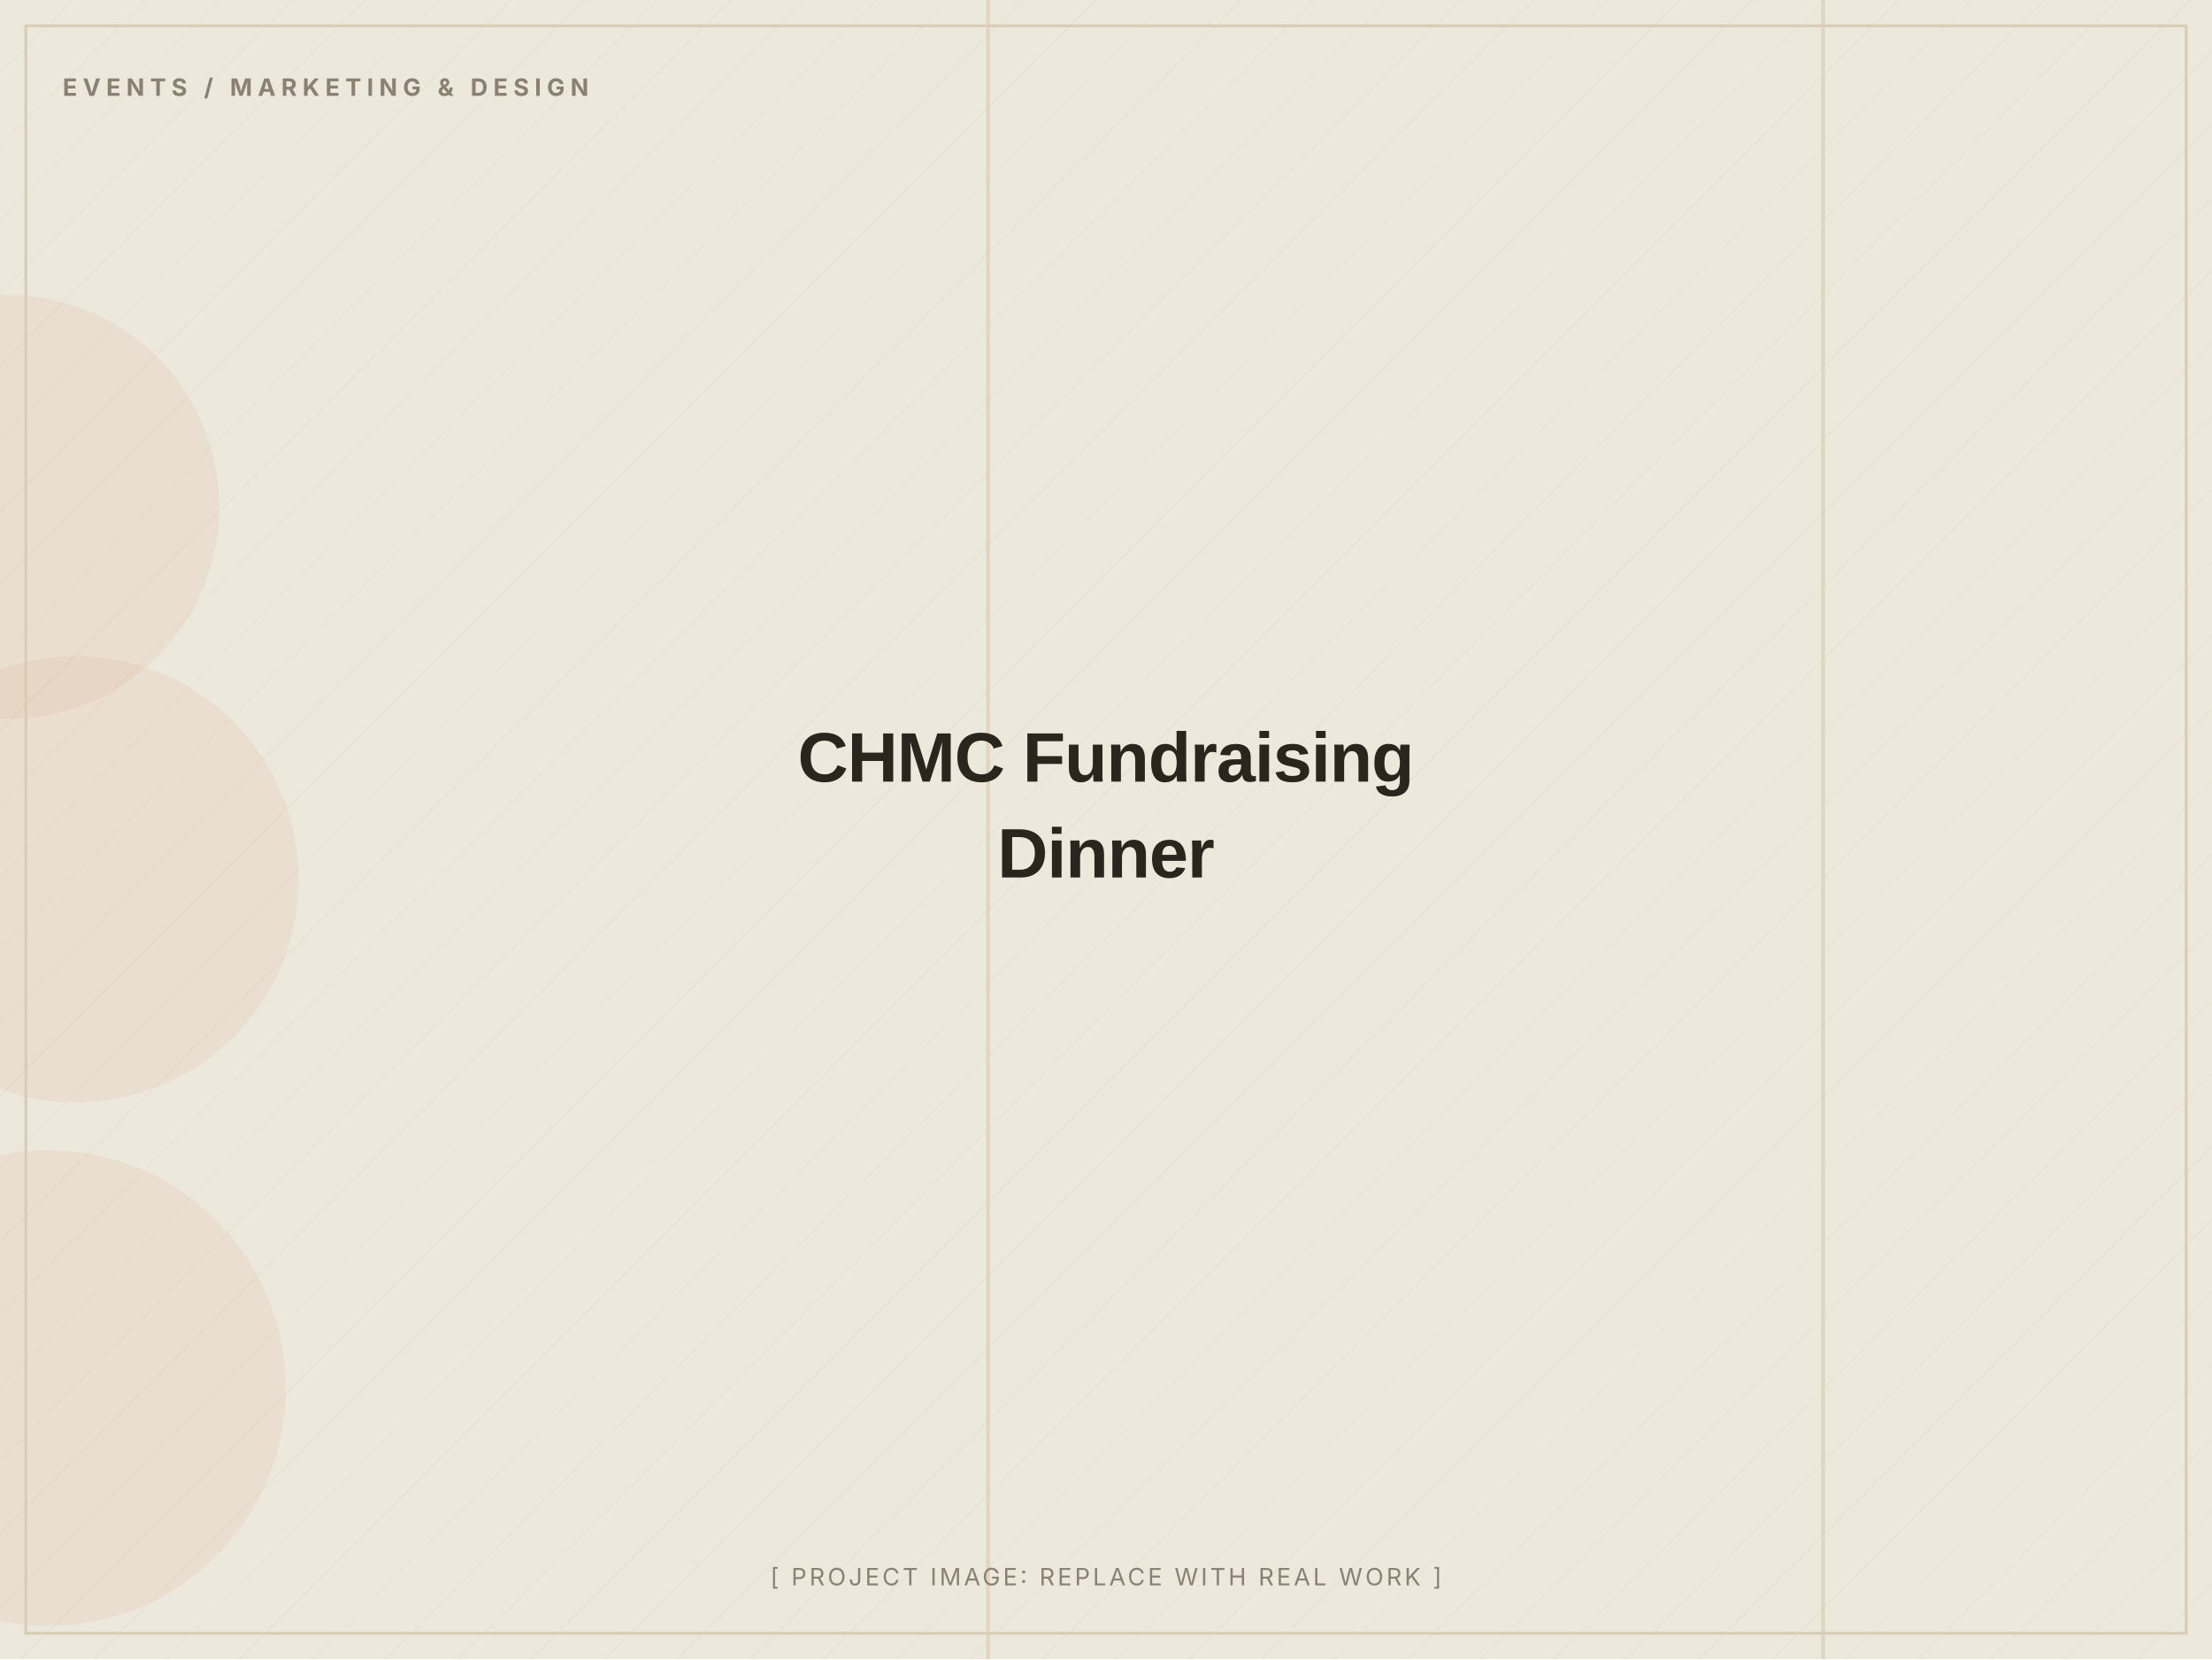
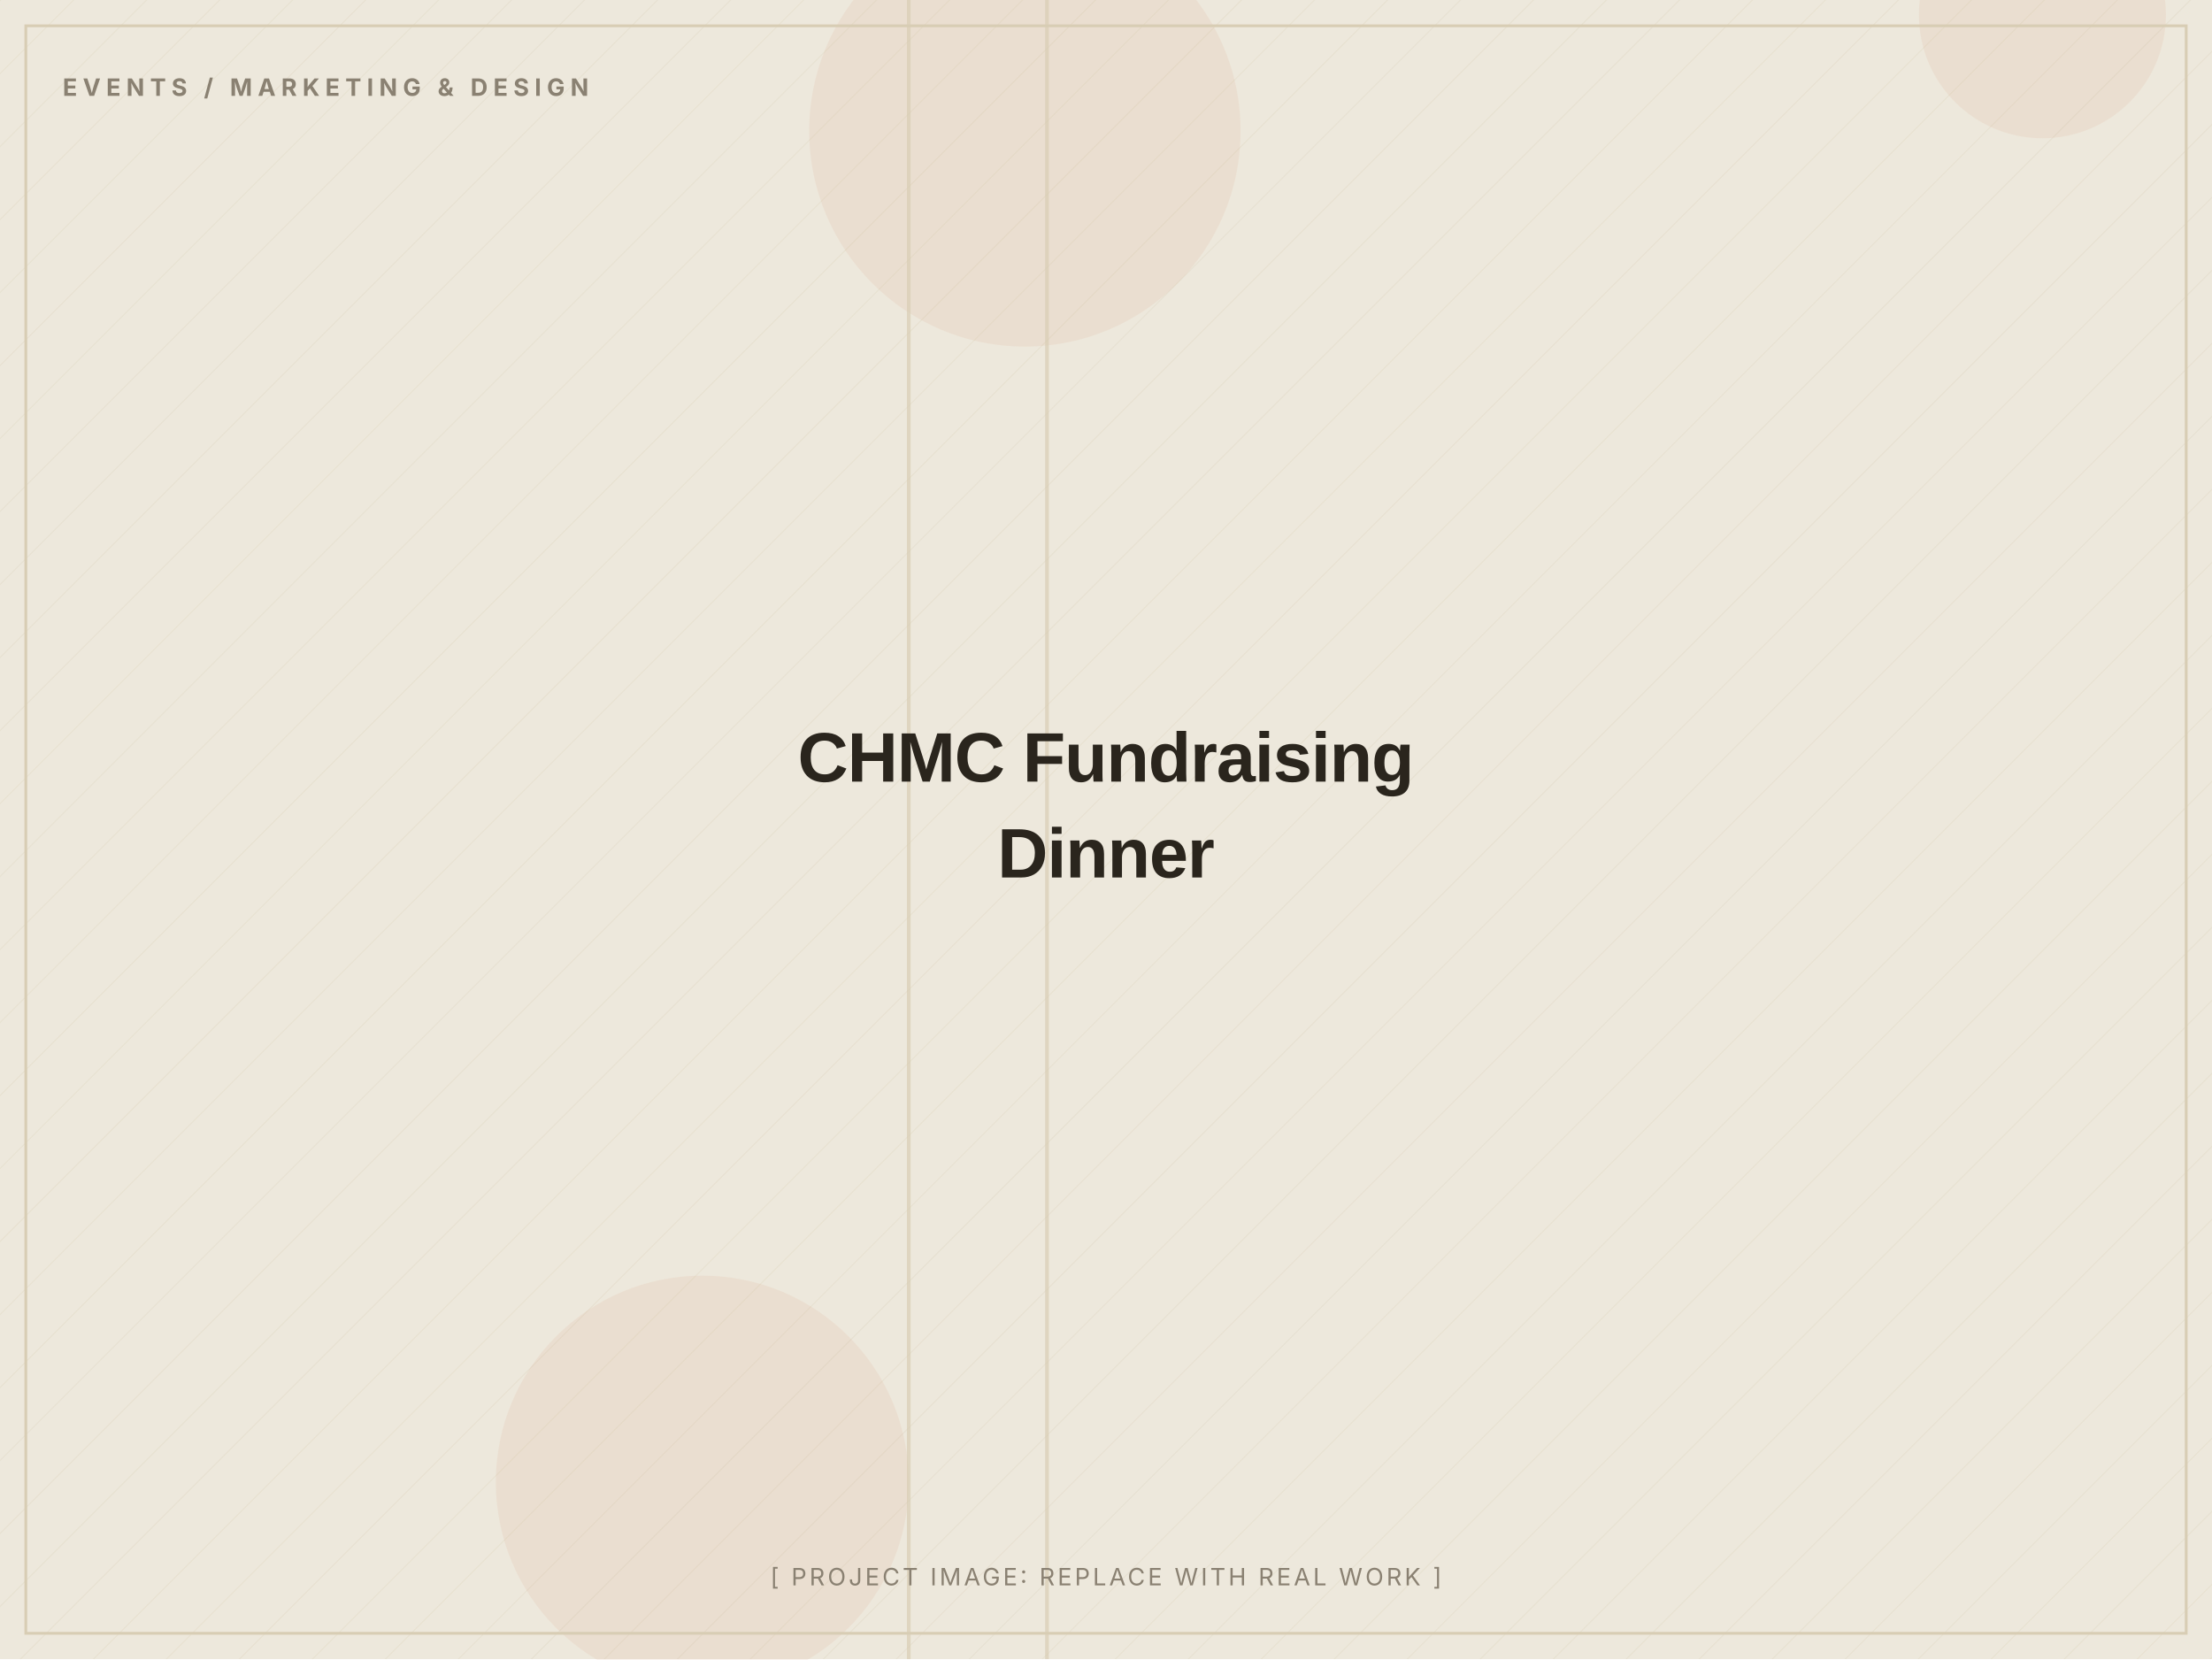
<svg xmlns="http://www.w3.org/2000/svg" width="1200" height="900" viewBox="0 0 1200 900" role="img" aria-label="CHMC Fundraising Dinner (placeholder image)">
  <defs>
    <pattern id="d" width="28" height="28" patternUnits="userSpaceOnUse" patternTransform="rotate(45)">
      <line x1="0" y1="0" x2="0" y2="28" stroke="#D8CDB4" stroke-width="1" opacity="0.5" />
    </pattern>
  </defs>
  <rect width="1200" height="900" fill="#EDE8DC" />
  <rect width="1200" height="900" fill="url(#d)" opacity="0.55" />
-   <circle cx="41" cy="477" r="121" fill="#C2410C" opacity="0.06" />
-   <circle cx="26" cy="753" r="129" fill="#C2410C" opacity="0.06" />
-   <circle cx="4" cy="275" r="115" fill="#C2410C" opacity="0.06" />
-   <rect x="535" y="0" width="2" height="900" fill="#D8CDB4" opacity="0.7" />
-   <rect x="988" y="0" width="2" height="900" fill="#D8CDB4" opacity="0.7" />
+   <circle cx="1108" cy="8" r="67" fill="#C2410C" opacity="0.06" />
+   <circle cx="381" cy="804" r="112" fill="#C2410C" opacity="0.06" />
+   <circle cx="556" cy="71" r="117" fill="#C2410C" opacity="0.06" />
+   <rect x="567" y="0" width="2" height="900" fill="#D8CDB4" opacity="0.7" />
+   <rect x="492" y="0" width="2" height="900" fill="#D8CDB4" opacity="0.7" />
  <rect x="14" y="14" width="1172" height="872" fill="none" stroke="#D8CDB4" stroke-width="1.5" />
  <text x="34" y="52" font-family="Inter, Arial, sans-serif" font-weight="700" font-size="13" letter-spacing="3" fill="#8A8172">EVENTS / MARKETING &amp; DESIGN</text>
  <text x="600.0" y="424.0" text-anchor="middle" font-family="Archivo, Arial, sans-serif" font-weight="800" font-size="38" letter-spacing="-0.5" fill="#2A251D">CHMC Fundraising</text>
  <text x="600.0" y="476.0" text-anchor="middle" font-family="Archivo, Arial, sans-serif" font-weight="800" font-size="38" letter-spacing="-0.5" fill="#2A251D">Dinner</text>
  <text x="600.0" y="860" text-anchor="middle" font-family="Inter, Arial, sans-serif" font-size="13" letter-spacing="1.5" fill="#8A8172">[ PROJECT IMAGE: REPLACE WITH REAL WORK ]</text>
</svg>
